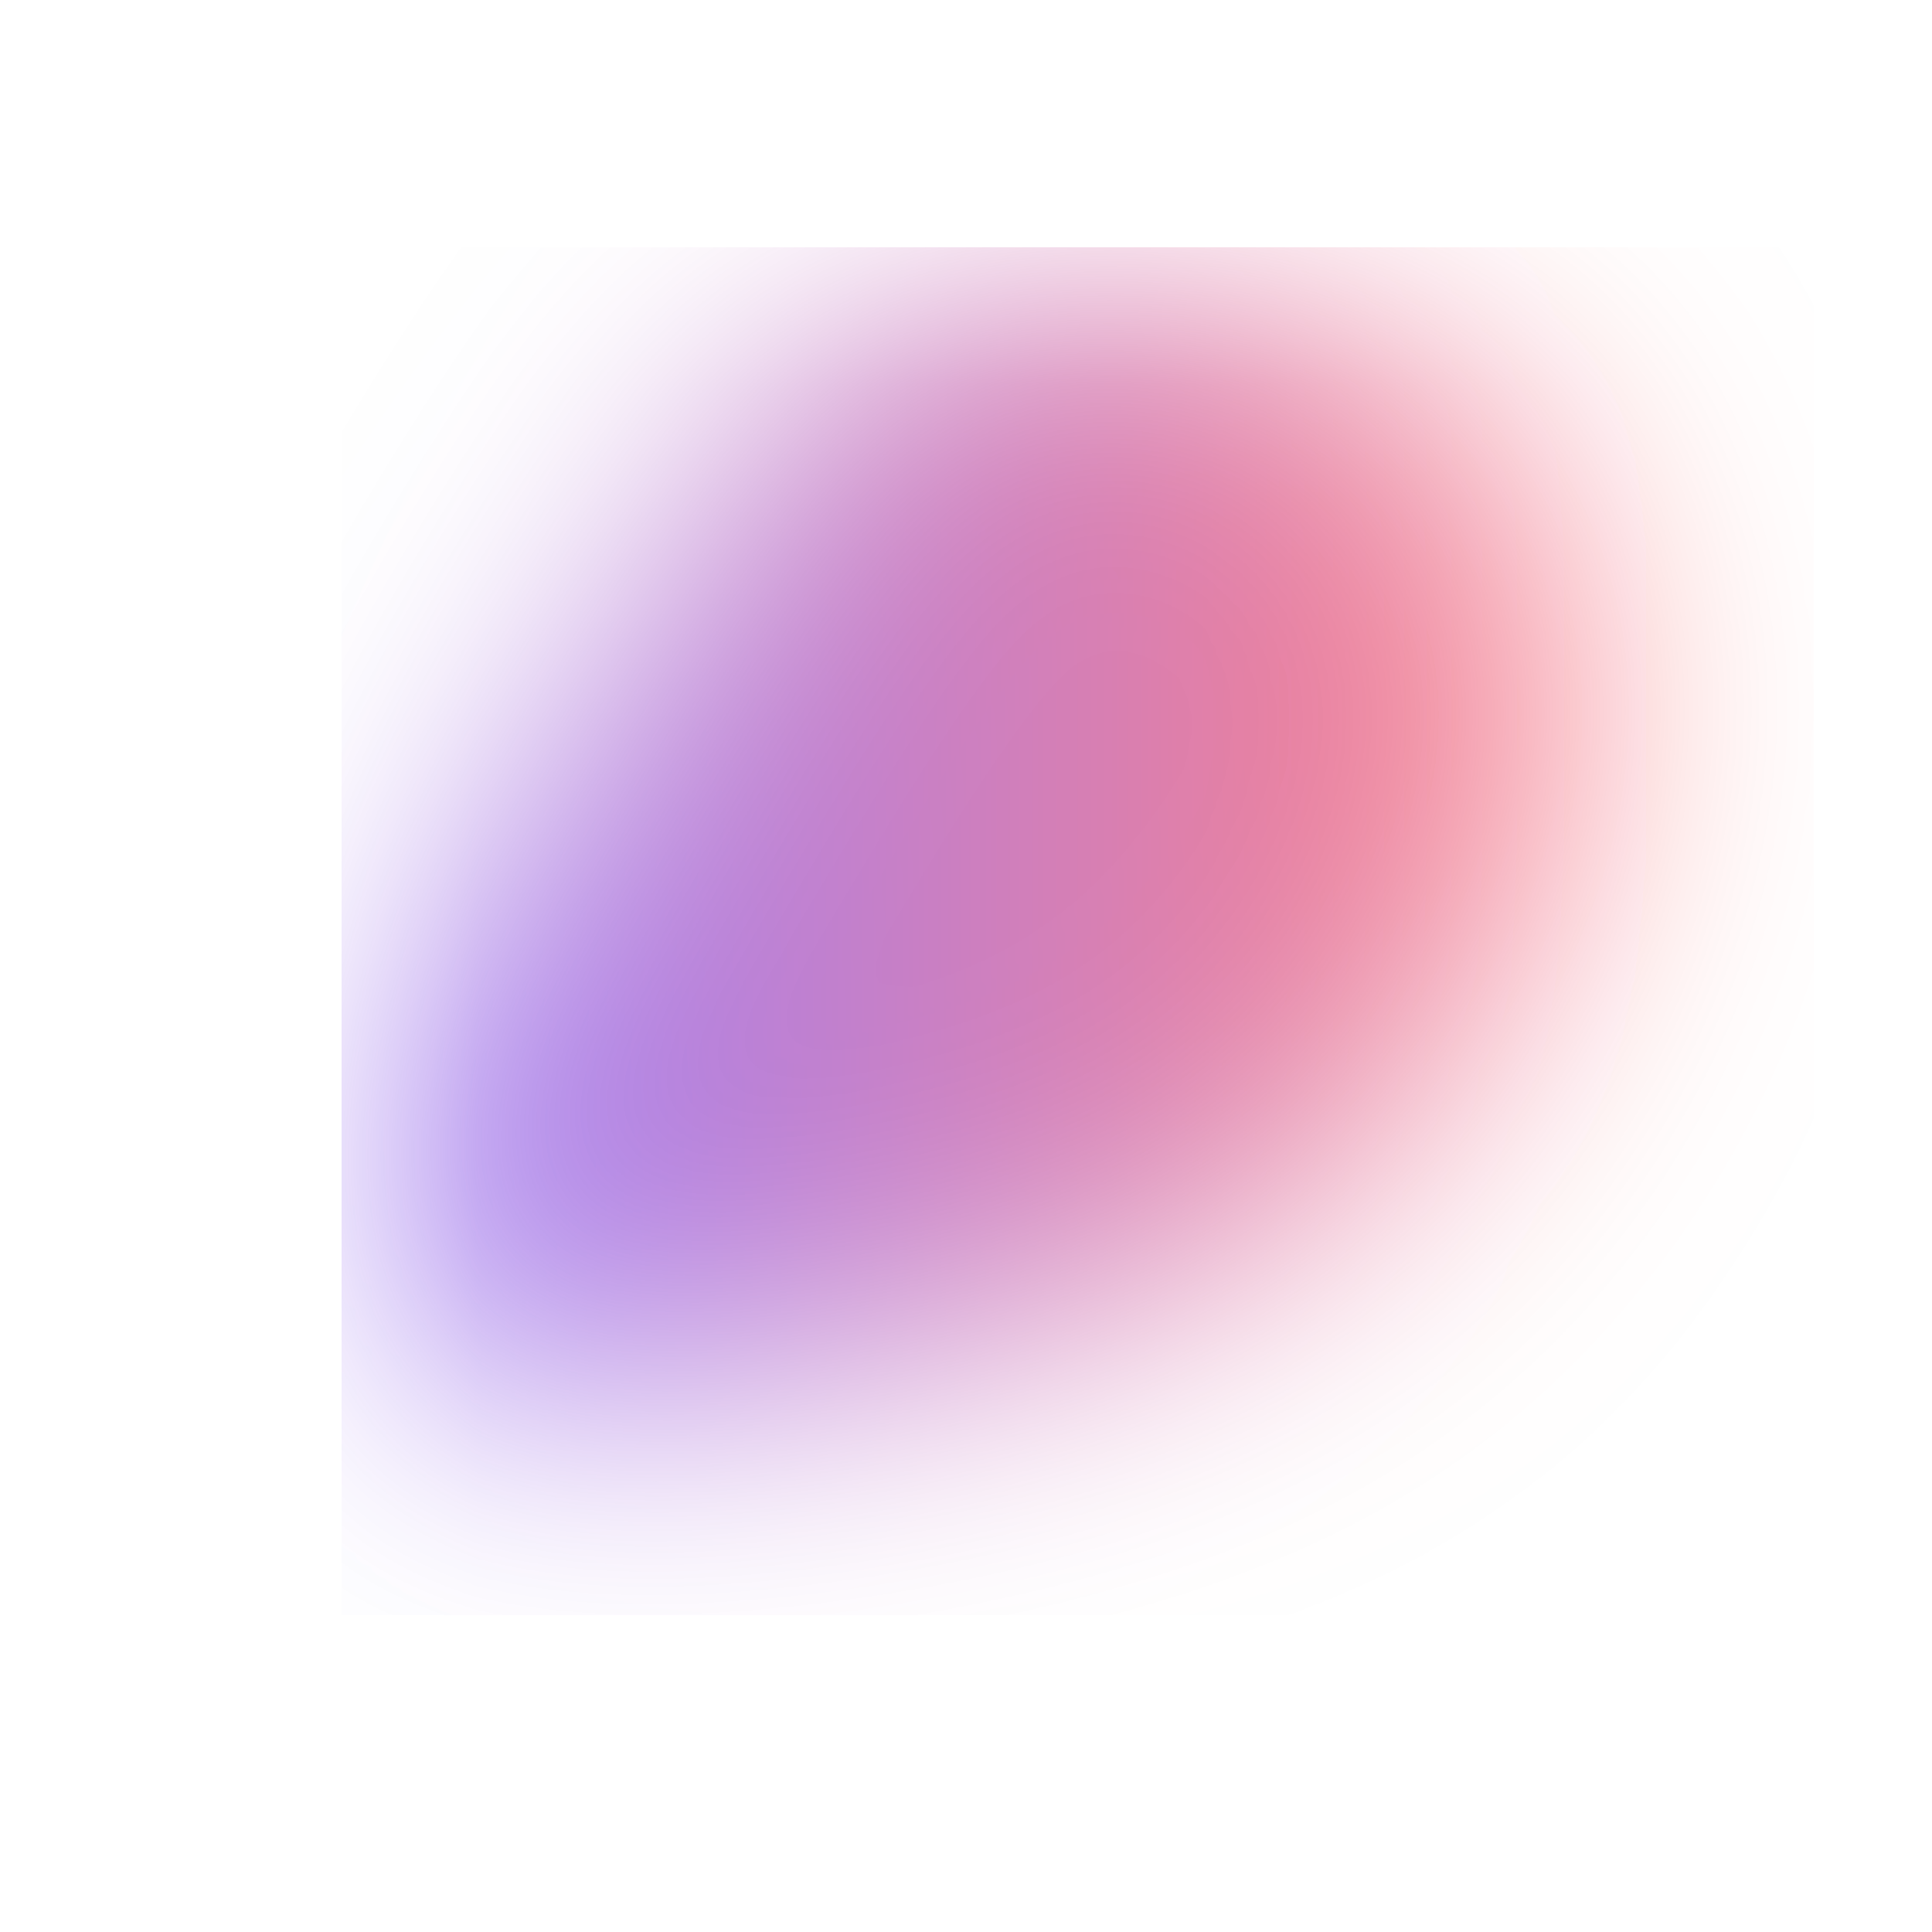
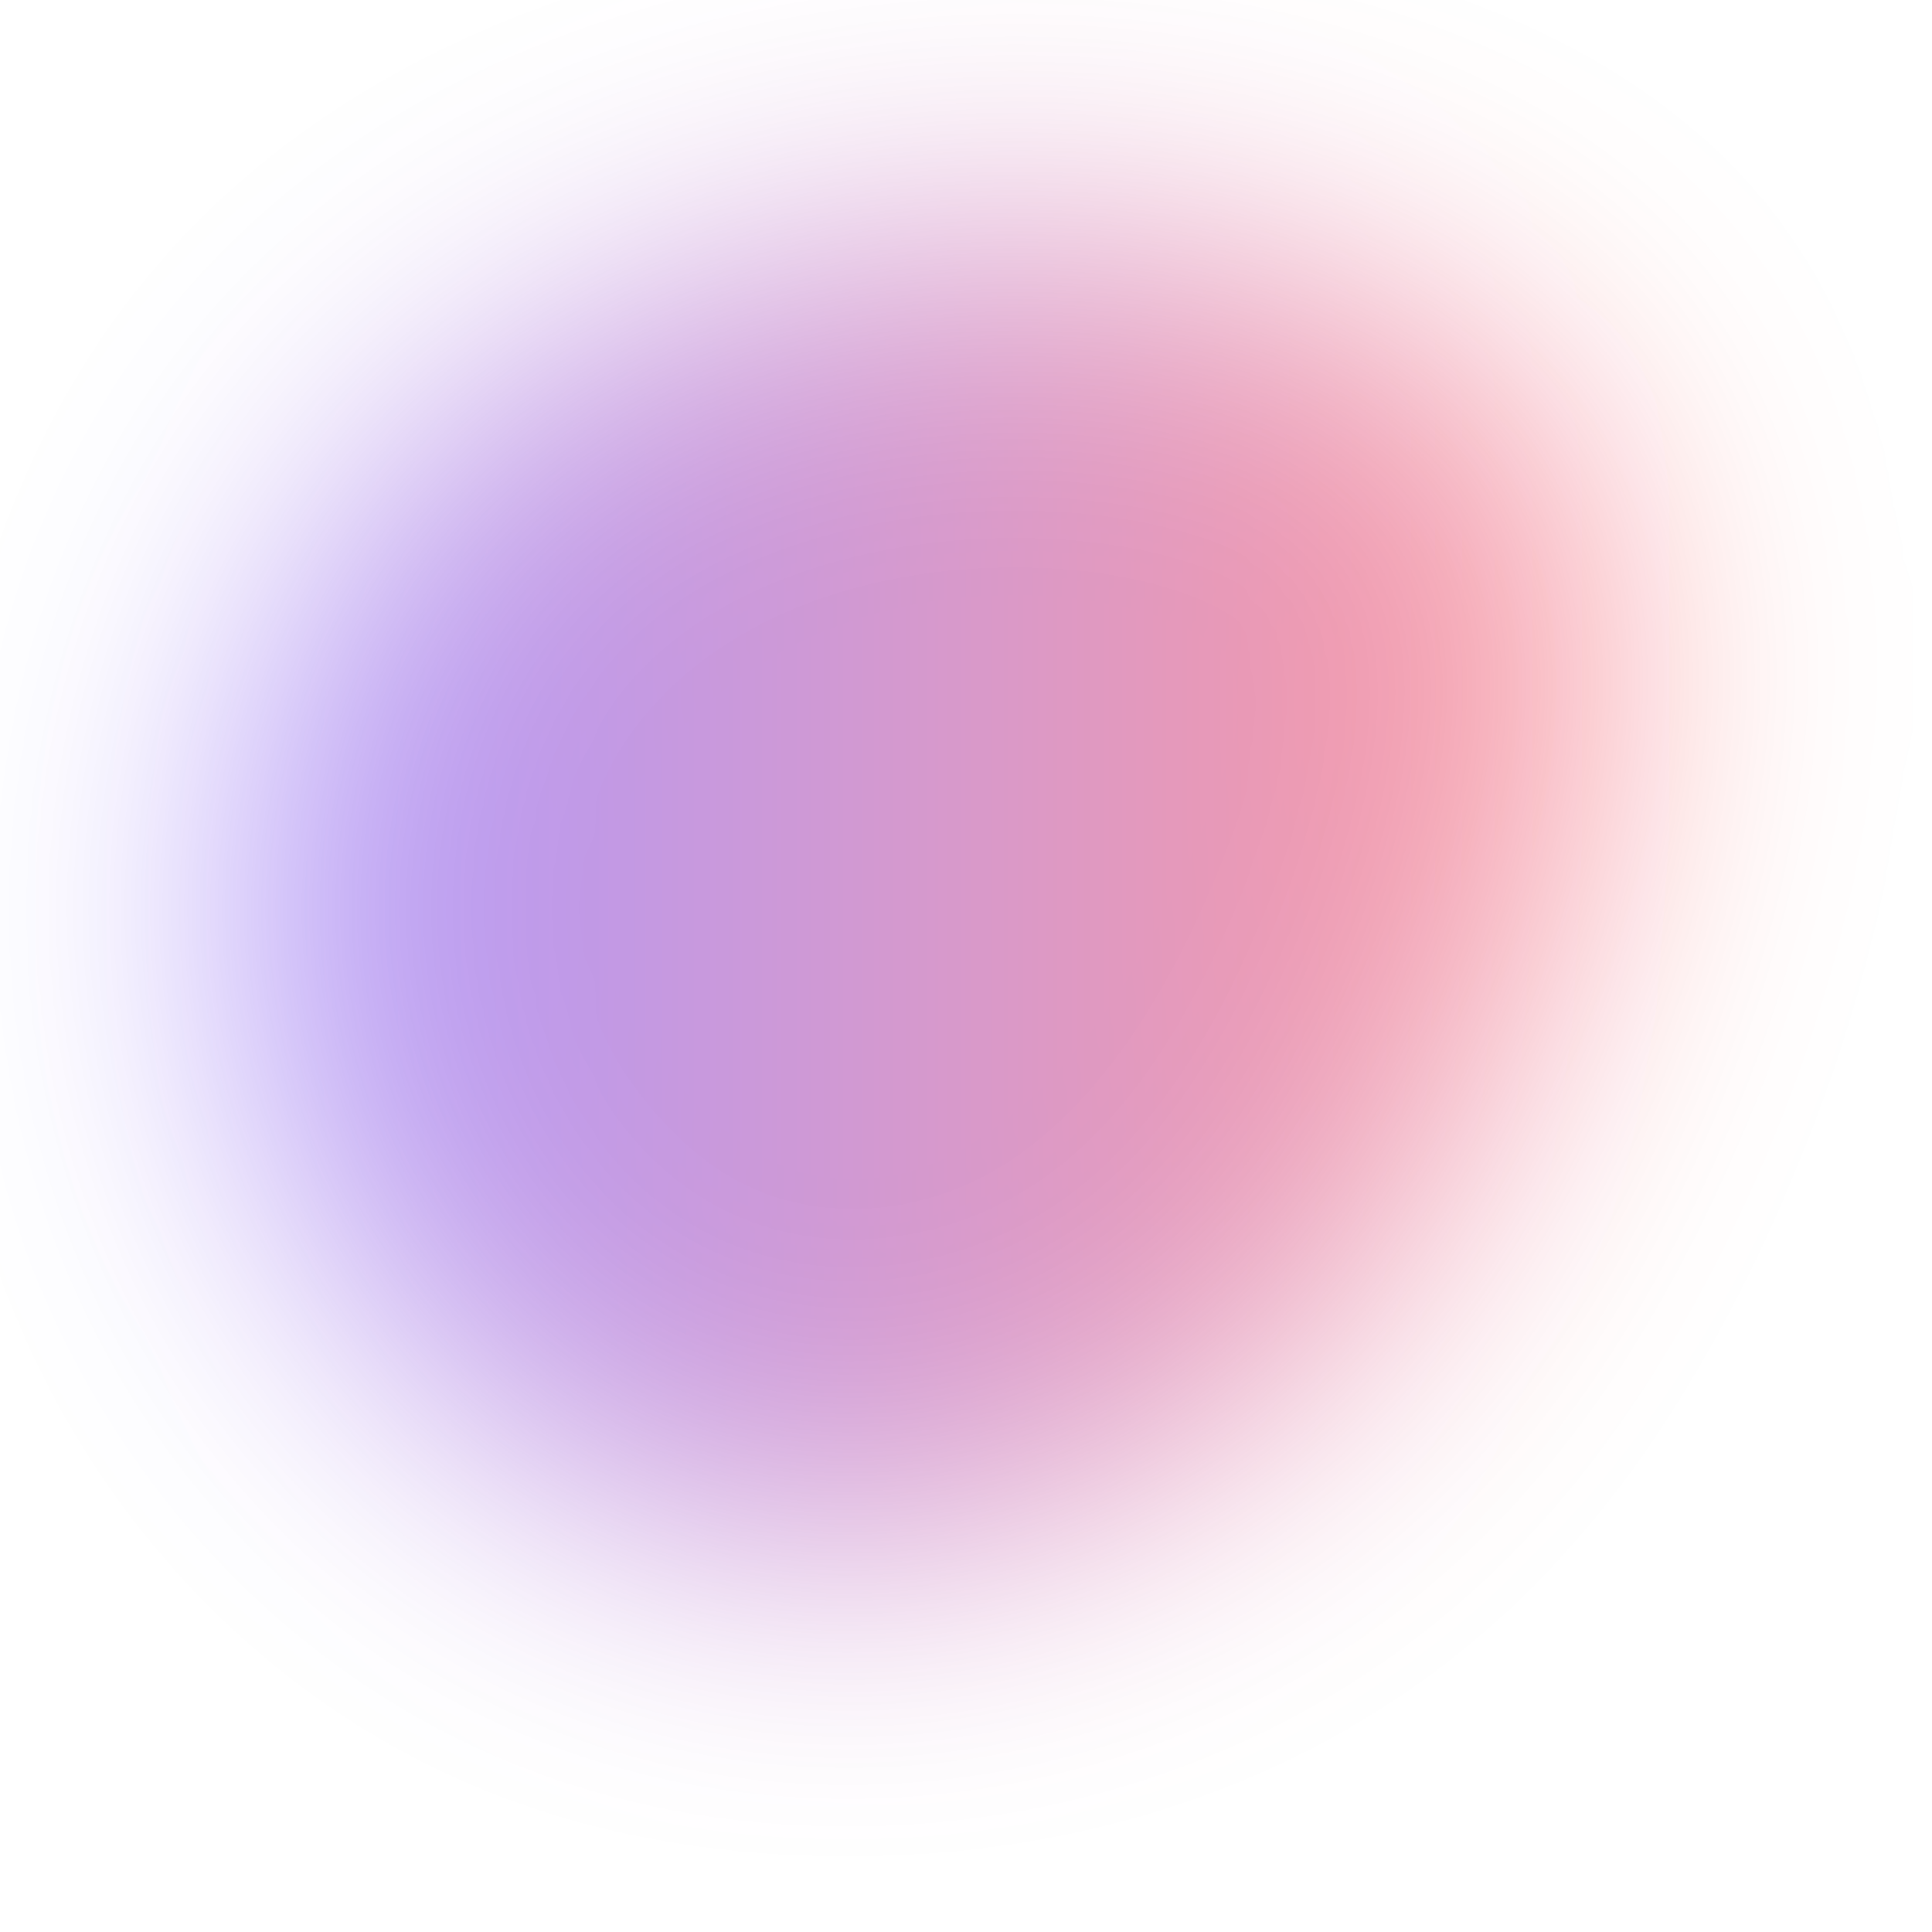
<svg xmlns="http://www.w3.org/2000/svg" viewBox="0 0 200 200">
-   <filter id="f1" x="0" y="0">
-     <feGaussianBlur in="SourceGraphic" stdDeviation="15" />
-   </filter>
-   <linearGradient id="grad1" x1="0%" y1="0%" x2="100%" y2="0%">
-     <stop offset="0%" style="stop-color:rgb(43, 0, 255);stop-opacity:1" />
-     <stop offset="100%" style="stop-color:rgb(255, 0, 0);stop-opacity:1" />
-   </linearGradient>
-   <path fill="url(#grad1)" d="M60,-41.7C67.4,-21.8,56,2,42.9,16.6C29.7,31.1,14.9,36.4,-6.7,40.3C-28.2,44.2,-56.5,46.5,-63,35.8C-69.6,25,-54.5,1.1,-40.4,-22.6C-26.3,-46.4,-13.1,-70,6.6,-73.8C26.3,-77.6,52.5,-61.5,60,-41.7Z" transform="translate(100 100)" filter="url(#f1)" opacity="0.5" />
+   <defs>
+     <filter id="f1" x="-50%" y="-50%" width="250%" height="250%">
+       <feGaussianBlur in="SourceGraphic" stdDeviation="15" />
+     </filter>
+     <linearGradient id="grad1" x1="0%" y1="0%" x2="100%" y2="0%">
+       <stop offset="0%" style="stop-color:rgb(43, 0, 255);stop-opacity:1" />
+       <stop offset="100%" style="stop-color:rgb(255, 0, 0);stop-opacity:1" />
+     </linearGradient>
+   </defs>
+   <path fill="url(#grad1)" d="M61,-52.8C70.5,-36.7,63.9,-11.8,55.5,7.7C47.1,27.3,37,41.5,22,50.5C7,59.6,-12.8,63.6,-30.9,57.5C-48.9,51.3,-65.3,35,-71.6,14.4C-77.9,-6.2,-74,-31.1,-60.4,-48.1C-46.8,-65.2,-23.4,-74.4,1.2,-75.3C25.7,-76.2,51.4,-68.9,61,-52.8Z" transform="translate(100 100)" filter="url(#f1)" opacity="0.4" />
</svg>
